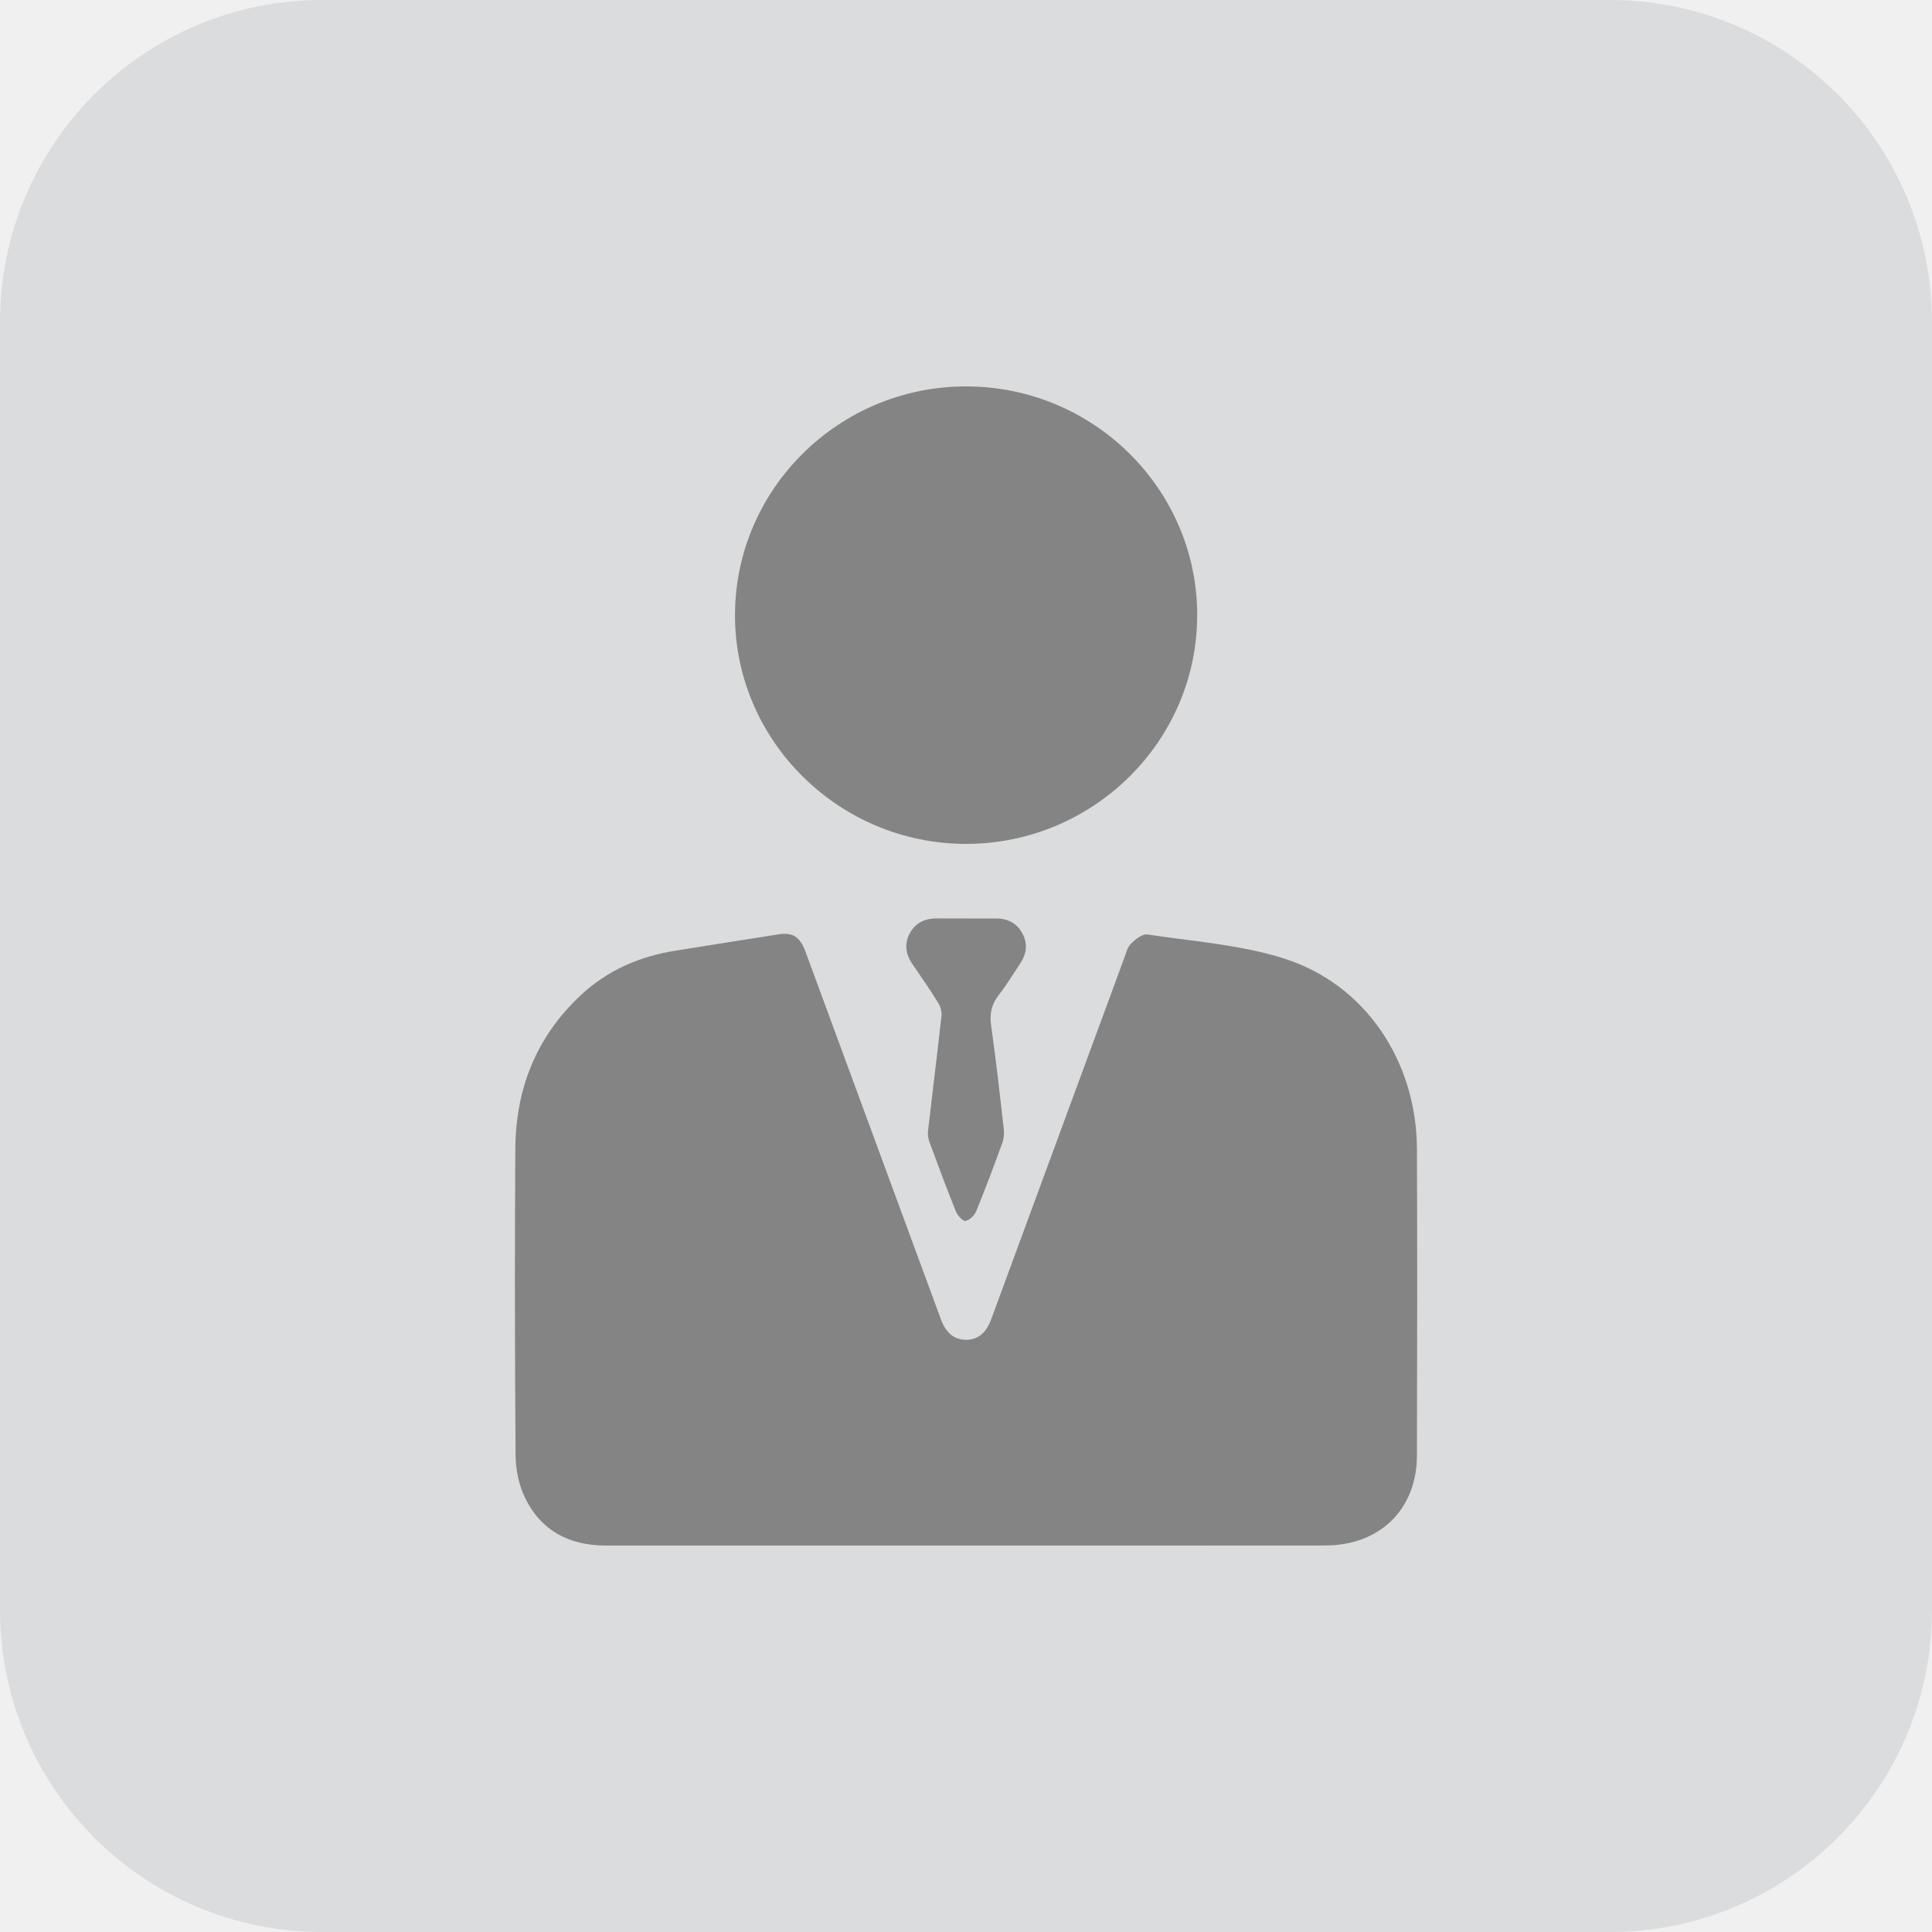
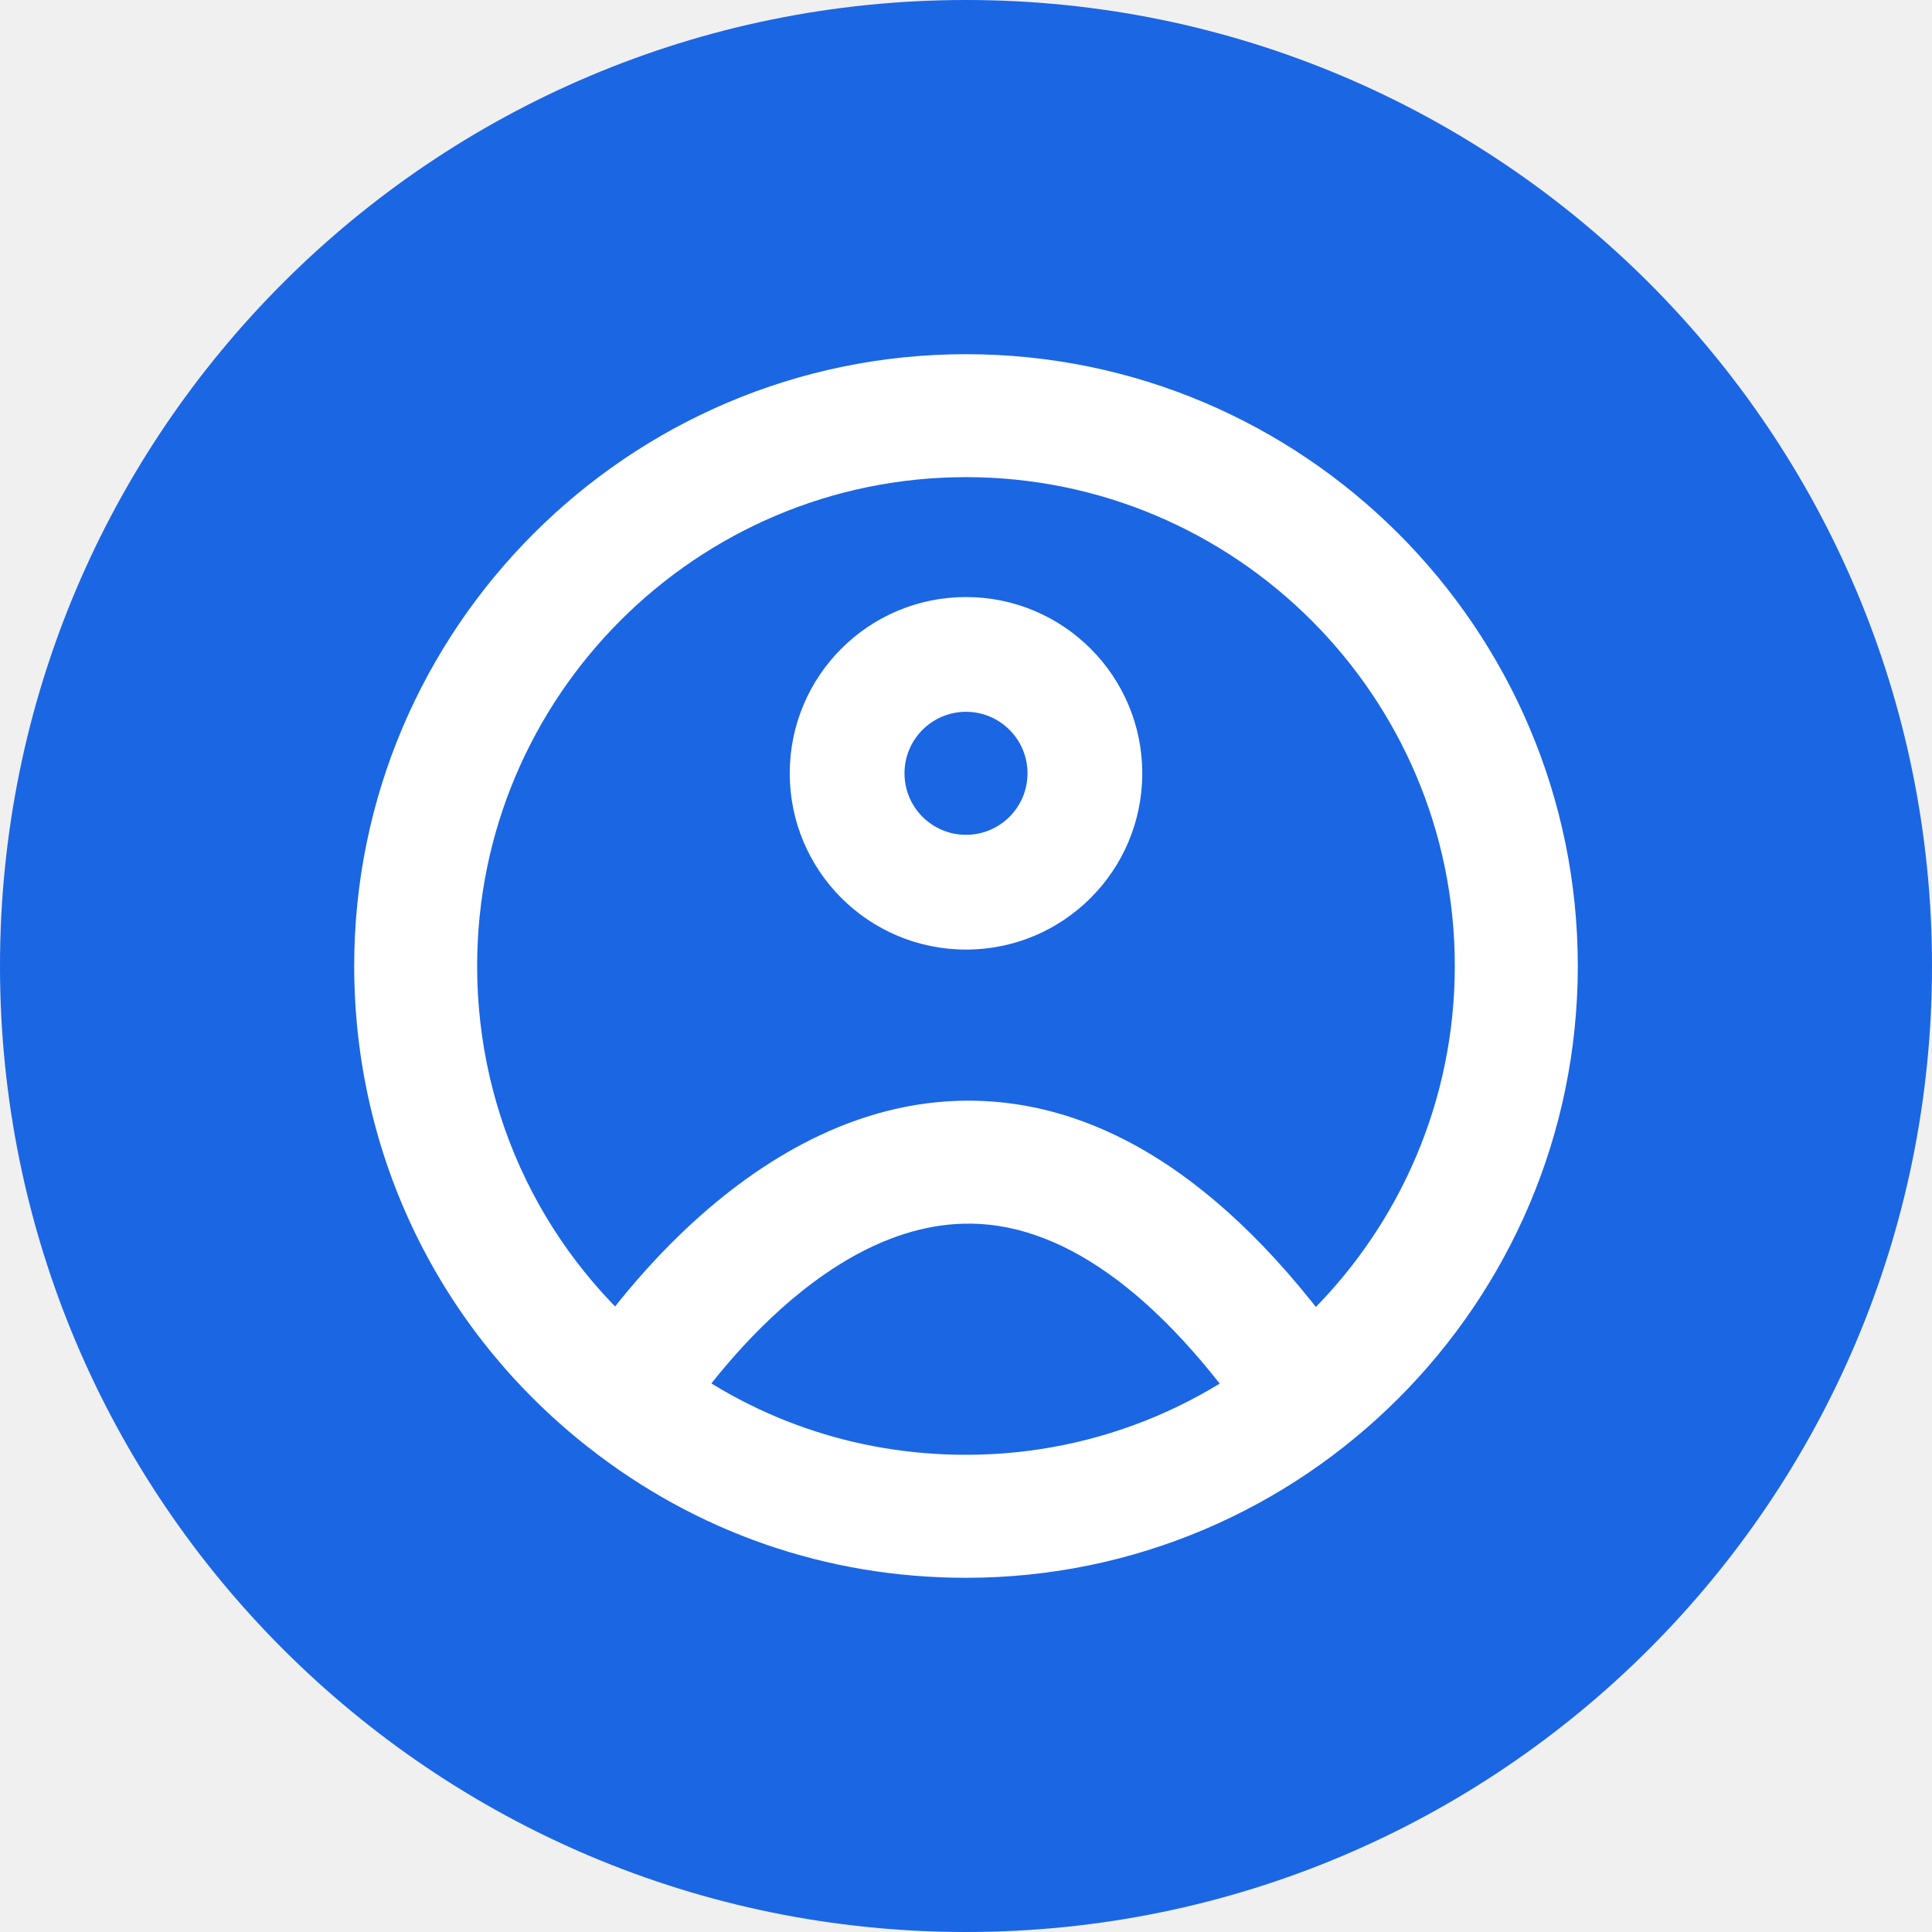
- <svg xmlns="http://www.w3.org/2000/svg" version="1.1" id="Layer_1" x="0px" y="0px" width="30px" height="30px" viewBox="-7.748 -6.25 30 30" enable-background="new -7.748 -6.25 30 30" xml:space="preserve">
+ <svg xmlns="http://www.w3.org/2000/svg" version="1.1" id="Layer_1" x="0px" y="0px" width="30px" height="30px" viewBox="0 0 30 30" enable-background="new 0 0 30 30" xml:space="preserve">
+   <circle fill="#1B66E3" cx="15" cy="15" r="15" />
  <g>
-     <path fill-rule="evenodd" clip-rule="evenodd" fill="#DBDCDD" d="M-2.748-6.25h20c2.761,0,5,2.239,5,5v20c0,2.761-2.239,5-5,5h-20   c-2.762,0-5-2.239-5-5v-20C-7.748-4.012-5.509-6.25-2.748-6.25z" />
-   </g>
-   <g>
-     <path fill="#848484" d="M7.238,17.749c-1.86,0-3.72,0.001-5.58,0c-0.567,0-1.008-0.232-1.254-0.743   c-0.095-0.197-0.144-0.434-0.146-0.653c-0.012-1.588-0.014-3.177-0.004-4.765c0.006-0.931,0.325-1.742,1.021-2.389   c0.415-0.386,0.914-0.6,1.473-0.688c0.53-0.084,1.06-0.171,1.59-0.252c0.228-0.035,0.336,0.037,0.424,0.275   c0.414,1.121,0.826,2.242,1.239,3.364c0.287,0.78,0.575,1.56,0.862,2.34c0.078,0.21,0.203,0.313,0.383,0.316   c0.186,0.003,0.317-0.101,0.397-0.318c0.688-1.869,1.376-3.738,2.065-5.607c0.029-0.078,0.05-0.17,0.105-0.225   c0.069-0.067,0.178-0.155,0.255-0.144c0.711,0.108,1.444,0.158,2.123,0.374c1.265,0.402,2.057,1.597,2.063,2.953   c0.007,1.588,0.004,3.177,0,4.765c-0.002,0.835-0.577,1.395-1.42,1.396C10.968,17.75,9.103,17.749,7.238,17.749z" />
-     <path fill="#848484" d="M10.842,3.3c0,1.955-1.609,3.55-3.583,3.554C5.281,6.857,3.66,5.252,3.665,3.295   C3.67,1.339,5.283-0.252,7.256-0.25C9.232-0.248,10.842,1.346,10.842,3.3z" />
-     <path fill="#848484" d="M7.252,8.012c0.159,0,0.318-0.001,0.477,0C7.908,8.014,8.047,8.091,8.13,8.248   c0.083,0.157,0.063,0.313-0.035,0.46c-0.109,0.164-0.21,0.334-0.332,0.489C7.649,9.343,7.616,9.49,7.642,9.673   c0.076,0.535,0.136,1.072,0.197,1.609c0.008,0.07,0.001,0.148-0.023,0.214c-0.129,0.355-0.261,0.71-0.405,1.06   c-0.027,0.066-0.103,0.141-0.167,0.152c-0.042,0.007-0.125-0.086-0.15-0.15c-0.144-0.355-0.277-0.715-0.409-1.074   c-0.02-0.053-0.029-0.115-0.023-0.171c0.068-0.595,0.143-1.19,0.209-1.785c0.007-0.066-0.014-0.146-0.049-0.203   C6.695,9.12,6.558,8.921,6.421,8.722C6.318,8.572,6.29,8.413,6.375,8.25c0.088-0.169,0.239-0.241,0.43-0.239   C6.954,8.013,7.103,8.011,7.252,8.012C7.252,8.011,7.252,8.012,7.252,8.012z" />
+     <g>
+       <path fill="#FFFFFF" d="M15,24.5c-2.157,0-4.191-0.705-5.881-2.039C6.819,20.647,5.5,17.927,5.5,15C5.5,9.762,9.762,5.5,15,5.5    S24.5,9.762,24.5,15C24.5,20.238,20.238,24.5,15,24.5z M15,7.409c-4.186,0-7.591,3.405-7.591,7.591    c0,2.339,1.054,4.512,2.892,5.962c1.35,1.065,2.975,1.628,4.698,1.628c4.186,0,7.591-3.405,7.591-7.591    C22.591,10.814,19.186,7.409,15,7.409z" />
+     </g>
+     <path fill="#FFFFFF" d="M15,9.271c-1.512,0-2.737,1.225-2.737,2.737c0,1.512,1.225,2.737,2.737,2.737   c1.512,0,2.737-1.225,2.737-2.737C17.737,10.497,16.511,9.271,15,9.271z M15,12.963c-0.527,0-0.955-0.427-0.955-0.955   c0-0.527,0.427-0.955,0.955-0.955c0.527,0,0.955,0.427,0.955,0.955C15.955,12.536,15.527,12.963,15,12.963z" />
+     <g>
+       <path fill="#FFFFFF" d="M19.501,22.251c-1.507-2.202-3.059-3.299-4.556-3.249c-2.478,0.075-4.397,3.169-4.415,3.2l-1.639-0.98    c0.098-0.164,2.446-4.021,5.996-4.129c2.207-0.063,4.292,1.305,6.19,4.08L19.501,22.251z" />
+     </g>
  </g>
</svg>
